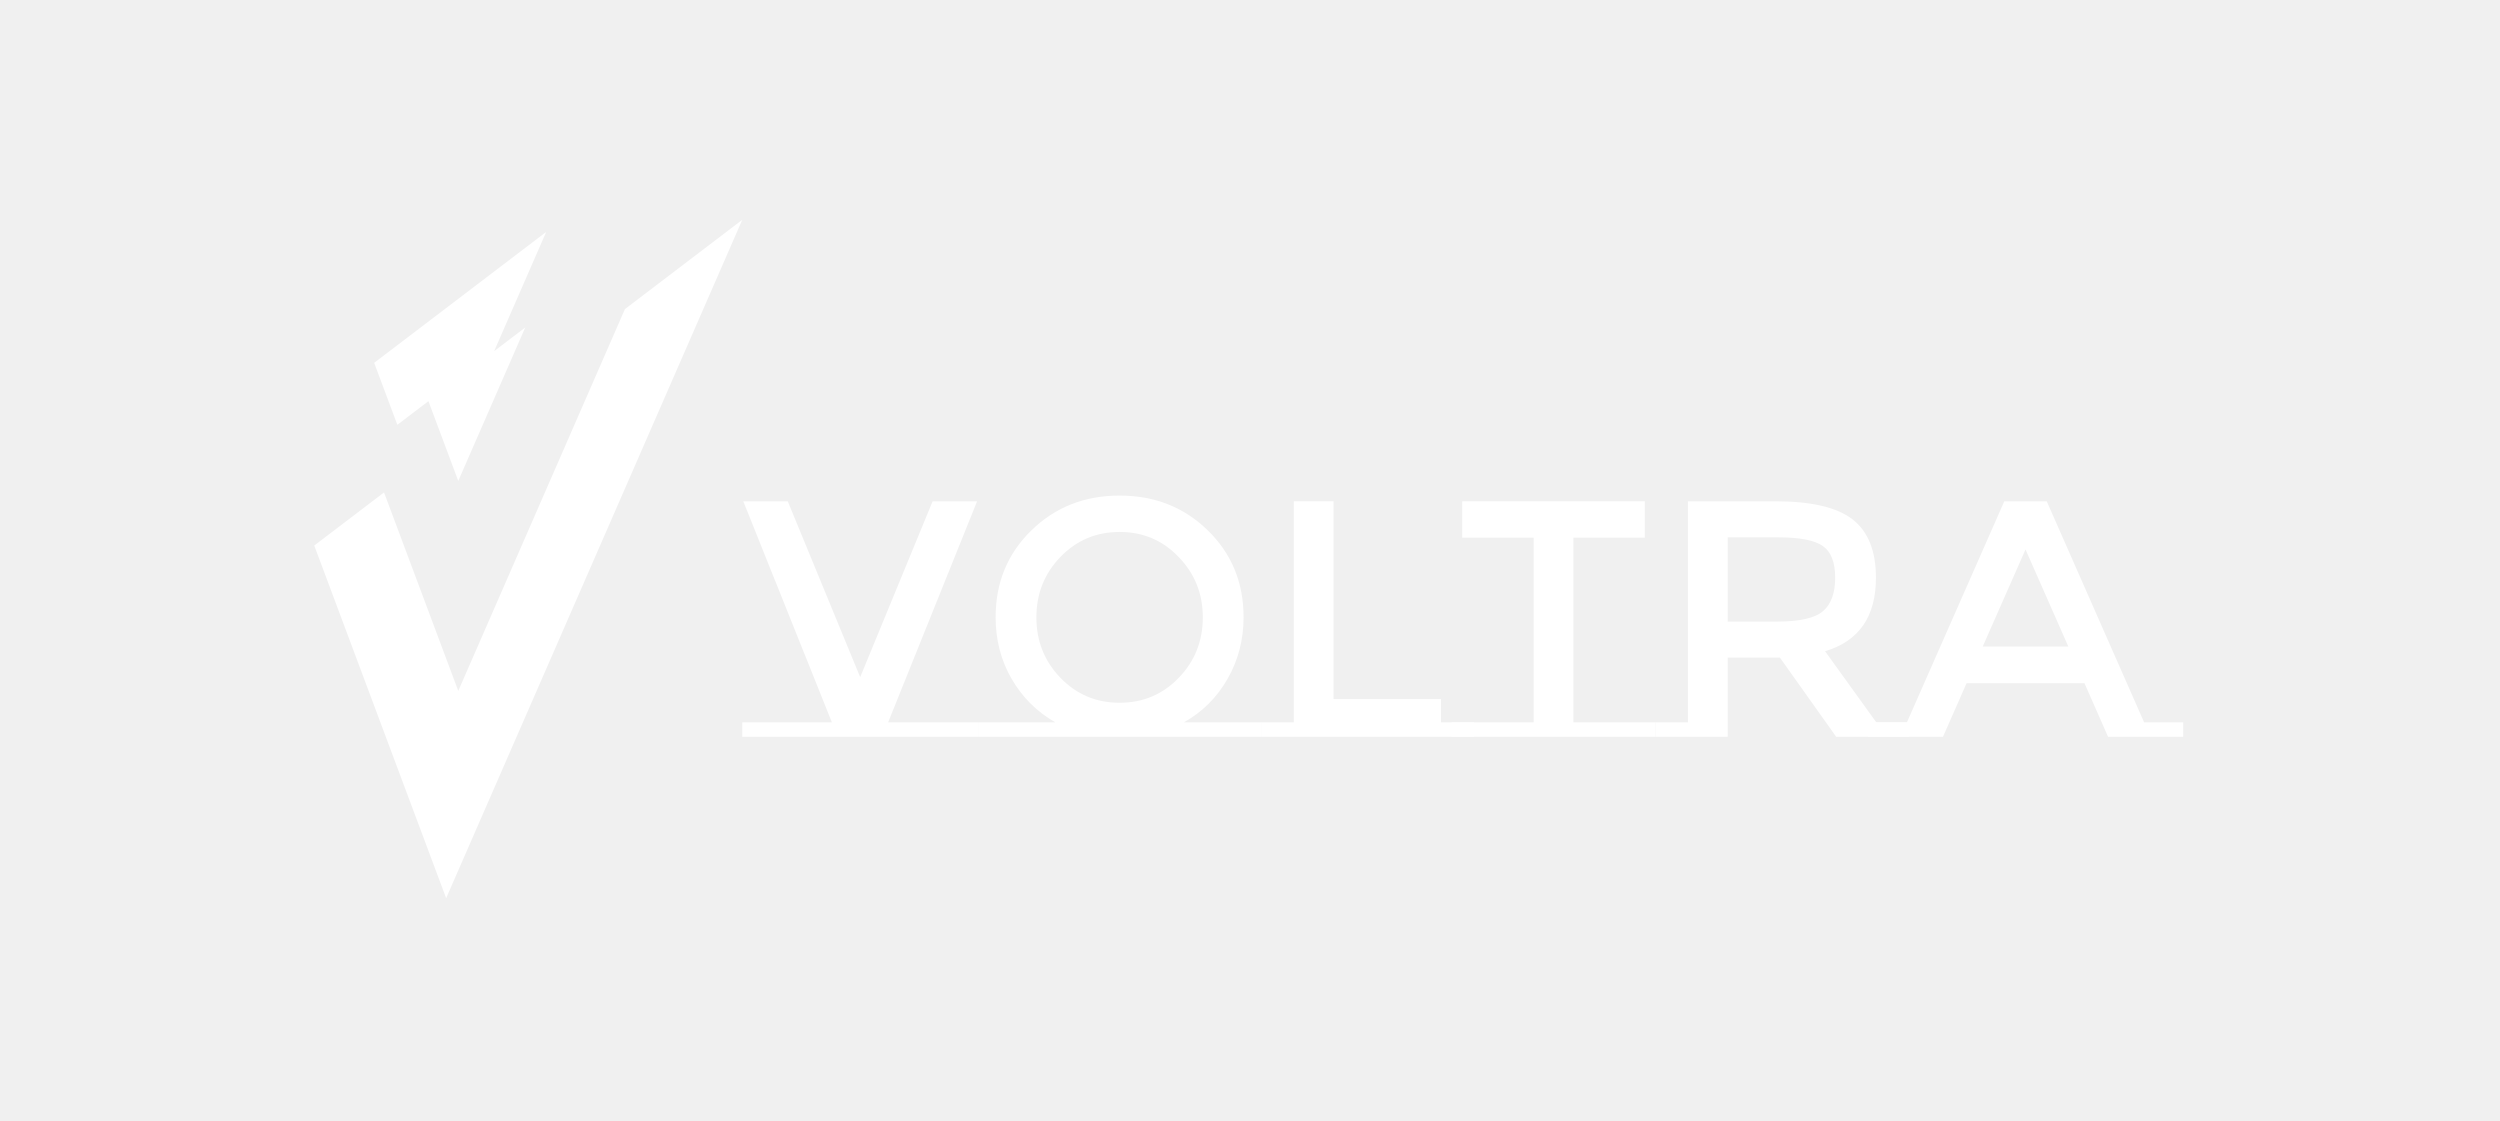
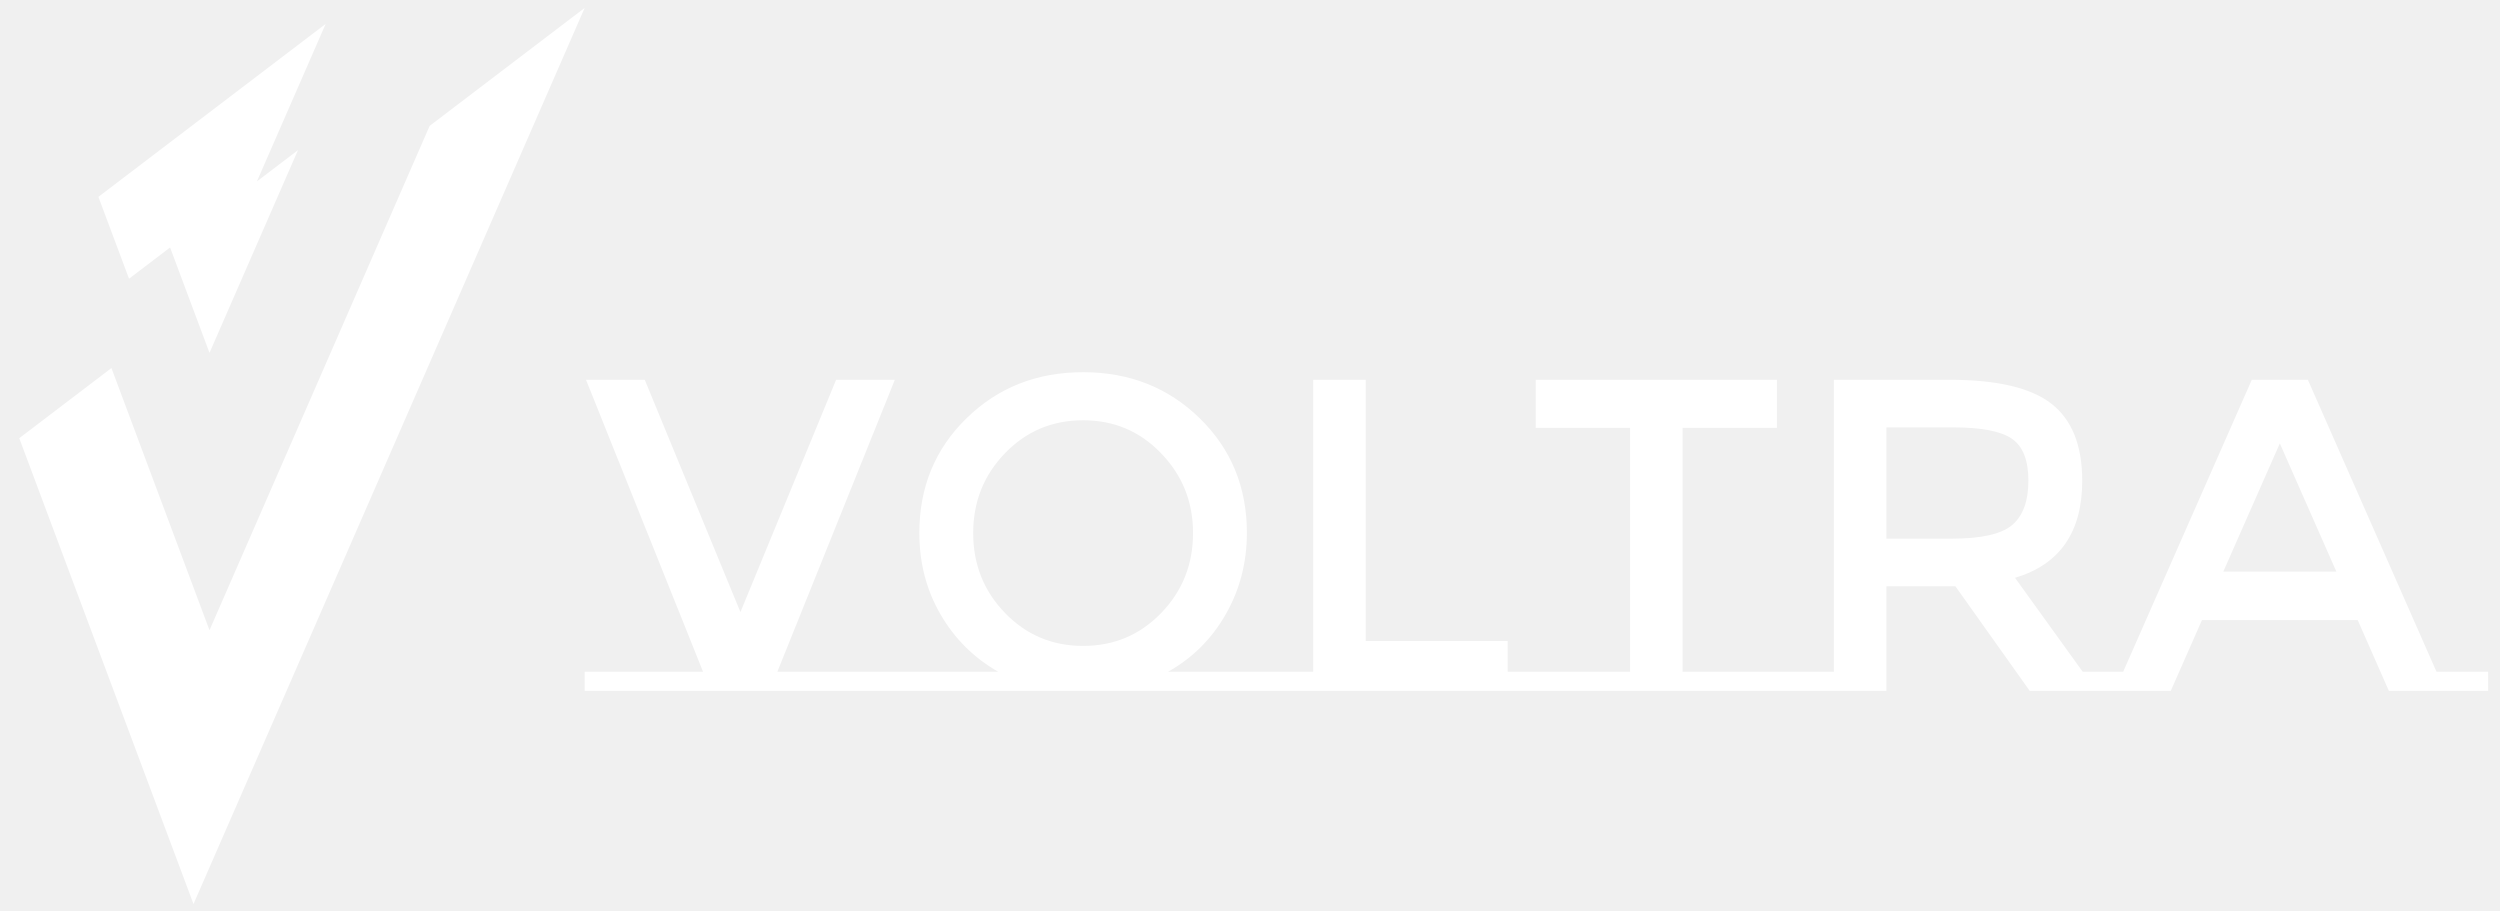
- <svg xmlns="http://www.w3.org/2000/svg" width="100%" height="100%" viewBox="0 0 620 278" version="1.1" xml:space="preserve" style="fill-rule:evenodd;clip-rule:evenodd;stroke-linejoin:round;stroke-miterlimit:2;">
-   <g id="Artboard1" transform="matrix(0.453637,0,0,0.270761,0,0)">
-     <g>
-       <g transform="matrix(1.13242,0,0,1.89727,255.169,897.849)">
-         <path d="M76.36,-324.006L133.011,-367.118L-9.943,-39.624L-73.622,-209.869L-39.934,-235.506L-4.095,-139.692L76.36,-324.006ZM-18.5,-279.57L-33.505,-268.151L-44.695,-298.068L38.36,-361.273L13.239,-303.723L28.243,-315.142L-4.095,-241.058L-18.5,-279.57Z" style="fill:white;" />
-       </g>
-       <g>
-         <g transform="matrix(11.5113,0,0,19.2862,-7783.23,-8214.79)">
-           <path d="M722.59,460.245L722.59,460.933L711.39,460.933L711.39,460.245L715.646,460.245L711.438,449.749L713.55,449.749L716.99,458.101L720.43,449.749L722.542,449.749L718.318,460.245L722.59,460.245Z" style="fill:white;fill-rule:nonzero;" />
-         </g>
-         <g transform="matrix(11.5113,0,0,19.2862,-7783.23,-8214.79)">
-           <path d="M736.03,460.245L736.03,460.933L722.59,460.933L722.59,460.245L726.254,460.245C725.379,459.744 724.688,459.056 724.182,458.181C723.675,457.307 723.422,456.331 723.422,455.253C723.422,453.611 723.987,452.237 725.118,451.133C726.248,450.029 727.646,449.477 729.31,449.477C730.974,449.477 732.371,450.029 733.502,451.133C734.632,452.237 735.198,453.611 735.198,455.253C735.198,456.32 734.944,457.296 734.438,458.181C733.931,459.067 733.24,459.755 732.366,460.245L736.03,460.245ZM732.11,452.389C731.352,451.6 730.419,451.205 729.31,451.205C728.2,451.205 727.264,451.6 726.502,452.389C725.739,453.179 725.358,454.136 725.358,455.261C725.358,456.387 725.739,457.344 726.502,458.133C727.264,458.923 728.2,459.317 729.31,459.317C730.419,459.317 731.355,458.923 732.118,458.133C732.88,457.344 733.262,456.387 733.262,455.261C733.262,454.136 732.878,453.179 732.11,452.389Z" style="fill:white;fill-rule:nonzero;" />
-         </g>
-         <g transform="matrix(11.5113,0,0,19.2862,-7783.23,-8214.79)">
-           <path d="M746.126,460.245L746.126,460.933L736.03,460.933L736.03,460.245L737.582,460.245L737.582,449.749L739.47,449.749L739.47,459.141L744.574,459.141L744.574,460.245L746.126,460.245Z" style="fill:white;fill-rule:nonzero;" />
-         </g>
-         <g transform="matrix(11.5113,0,0,19.2862,-7783.23,-8214.79)">
-           <path d="M754.75,460.245L754.75,460.933L745.086,460.933L745.086,460.245L748.974,460.245L748.974,451.477L745.582,451.477L745.582,449.749L754.254,449.749L754.254,451.477L750.862,451.477L750.862,460.245L754.75,460.245Z" style="fill:white;fill-rule:nonzero;" />
-         </g>
-         <g transform="matrix(11.5113,0,0,19.2862,-7783.23,-8214.79)">
-           <path d="M766.798,460.245L766.798,460.933L763.342,460.933L760.67,457.173L758.19,457.173L758.19,460.933L754.75,460.933L754.75,460.245L756.302,460.245L756.302,449.749L760.462,449.749C762.168,449.749 763.39,450.037 764.126,450.613C764.862,451.189 765.23,452.112 765.23,453.381C765.23,455.227 764.424,456.389 762.814,456.869L765.246,460.245L766.798,460.245ZM760.542,455.461C761.608,455.461 762.334,455.296 762.718,454.965C763.102,454.635 763.294,454.104 763.294,453.373C763.294,452.643 763.096,452.141 762.702,451.869C762.307,451.597 761.603,451.461 760.59,451.461L758.19,451.461L758.19,455.461L760.542,455.461Z" style="fill:white;fill-rule:nonzero;" />
-         </g>
-         <g transform="matrix(11.5113,0,0,19.2862,-7783.23,-8214.79)">
-           <path d="M779.822,460.245L779.822,460.933L776.254,460.933L775.134,458.389L769.534,458.389L768.414,460.933L764.846,460.933L764.846,460.245L766.702,460.245L771.326,449.749L773.342,449.749L777.966,460.245L779.822,460.245ZM774.366,456.645L772.334,452.037L770.302,456.645L774.366,456.645Z" style="fill:white;fill-rule:nonzero;" />
+ <svg xmlns="http://www.w3.org/2000/svg" width="100%" height="100%" viewBox="0 0 464 169" version="1.1" xml:space="preserve" style="fill-rule:evenodd;clip-rule:evenodd;stroke-linejoin:round;stroke-miterlimit:2;">
+   <g id="Artboard2" transform="matrix(1,0,0,1,-77.9339,-54.5115)">
+     <rect x="77.934" y="54.512" width="463.498" height="168.236" style="fill:none;" />
+     <g transform="matrix(0.448471,0,0,0.267677,4.46088,2.09035)">
+       <g id="Artboard1">
+         <g>
+           <g transform="matrix(1.13242,0,0,1.89727,255.169,897.849)">
+             <path d="M76.36,-324.006L133.011,-367.118L-9.943,-39.624L-73.622,-209.869L-39.934,-235.506L-4.095,-139.692L76.36,-324.006ZM-18.5,-279.57L-33.505,-268.151L-44.695,-298.068L38.36,-361.273L13.239,-303.723L28.243,-315.142L-4.095,-241.058L-18.5,-279.57Z" style="fill:white;" />
+           </g>
+           <path d="M944.523,674.856L405.794,674.856L405.794,661.587L454.786,661.587L406.346,459.159L430.658,459.159L470.257,620.238L509.856,459.159L534.168,459.159L485.544,661.587L576.898,661.587C566.825,651.925 558.871,638.656 553.046,621.78C547.21,604.924 544.298,586.101 544.298,565.31C544.298,533.642 550.802,507.143 563.821,485.851C576.829,464.559 592.921,453.913 612.076,453.913C631.231,453.913 647.312,464.559 660.332,485.851C673.339,507.143 679.855,533.642 679.855,565.31C679.855,585.889 676.931,604.712 671.106,621.78C665.27,638.868 657.316,652.137 647.255,661.587L707.298,661.587L707.298,459.159L729.031,459.159L729.031,640.295L787.785,640.295L787.785,661.587L838.434,661.587L838.434,492.486L799.388,492.486L799.388,459.159L899.214,459.159L899.214,492.486L860.168,492.486L860.168,661.587L922.789,661.587L922.789,459.159L970.676,459.159C990.314,459.159 1004.38,464.714 1012.85,475.822C1021.33,486.931 1025.56,504.732 1025.56,529.207C1025.56,564.809 1016.28,587.22 997.751,596.477L1025.75,661.587L1042.51,661.587L1095.74,459.159L1118.94,459.159L1172.17,661.587L1193.54,661.587L1193.54,674.856L1152.46,674.856L1139.57,625.792L1075.11,625.792L1062.21,674.856L1003.83,674.856L973.071,602.34L944.523,602.34L944.523,674.856ZM971.597,569.322C983.868,569.322 992.225,566.14 996.646,559.756C1001.07,553.392 1003.28,543.151 1003.28,529.052C1003.28,514.973 1001,505.292 996.462,500.046C991.915,494.8 983.811,492.177 972.15,492.177L944.523,492.177L944.523,569.322L971.597,569.322ZM1130.73,592.157L1107.34,503.286L1083.95,592.157L1130.73,592.157ZM644.308,510.075C635.582,494.858 624.842,487.24 612.076,487.24C599.299,487.24 588.524,494.858 579.752,510.075C570.969,525.311 566.584,543.768 566.584,565.465C566.584,587.181 570.969,605.638 579.752,620.855C588.524,636.091 599.299,643.69 612.076,643.69C624.842,643.69 635.617,636.091 644.4,620.855C653.172,605.638 657.569,587.181 657.569,565.465C657.569,543.768 653.149,525.311 644.308,510.075Z" style="fill:white;" />
        </g>
      </g>
    </g>
  </g>
</svg>
